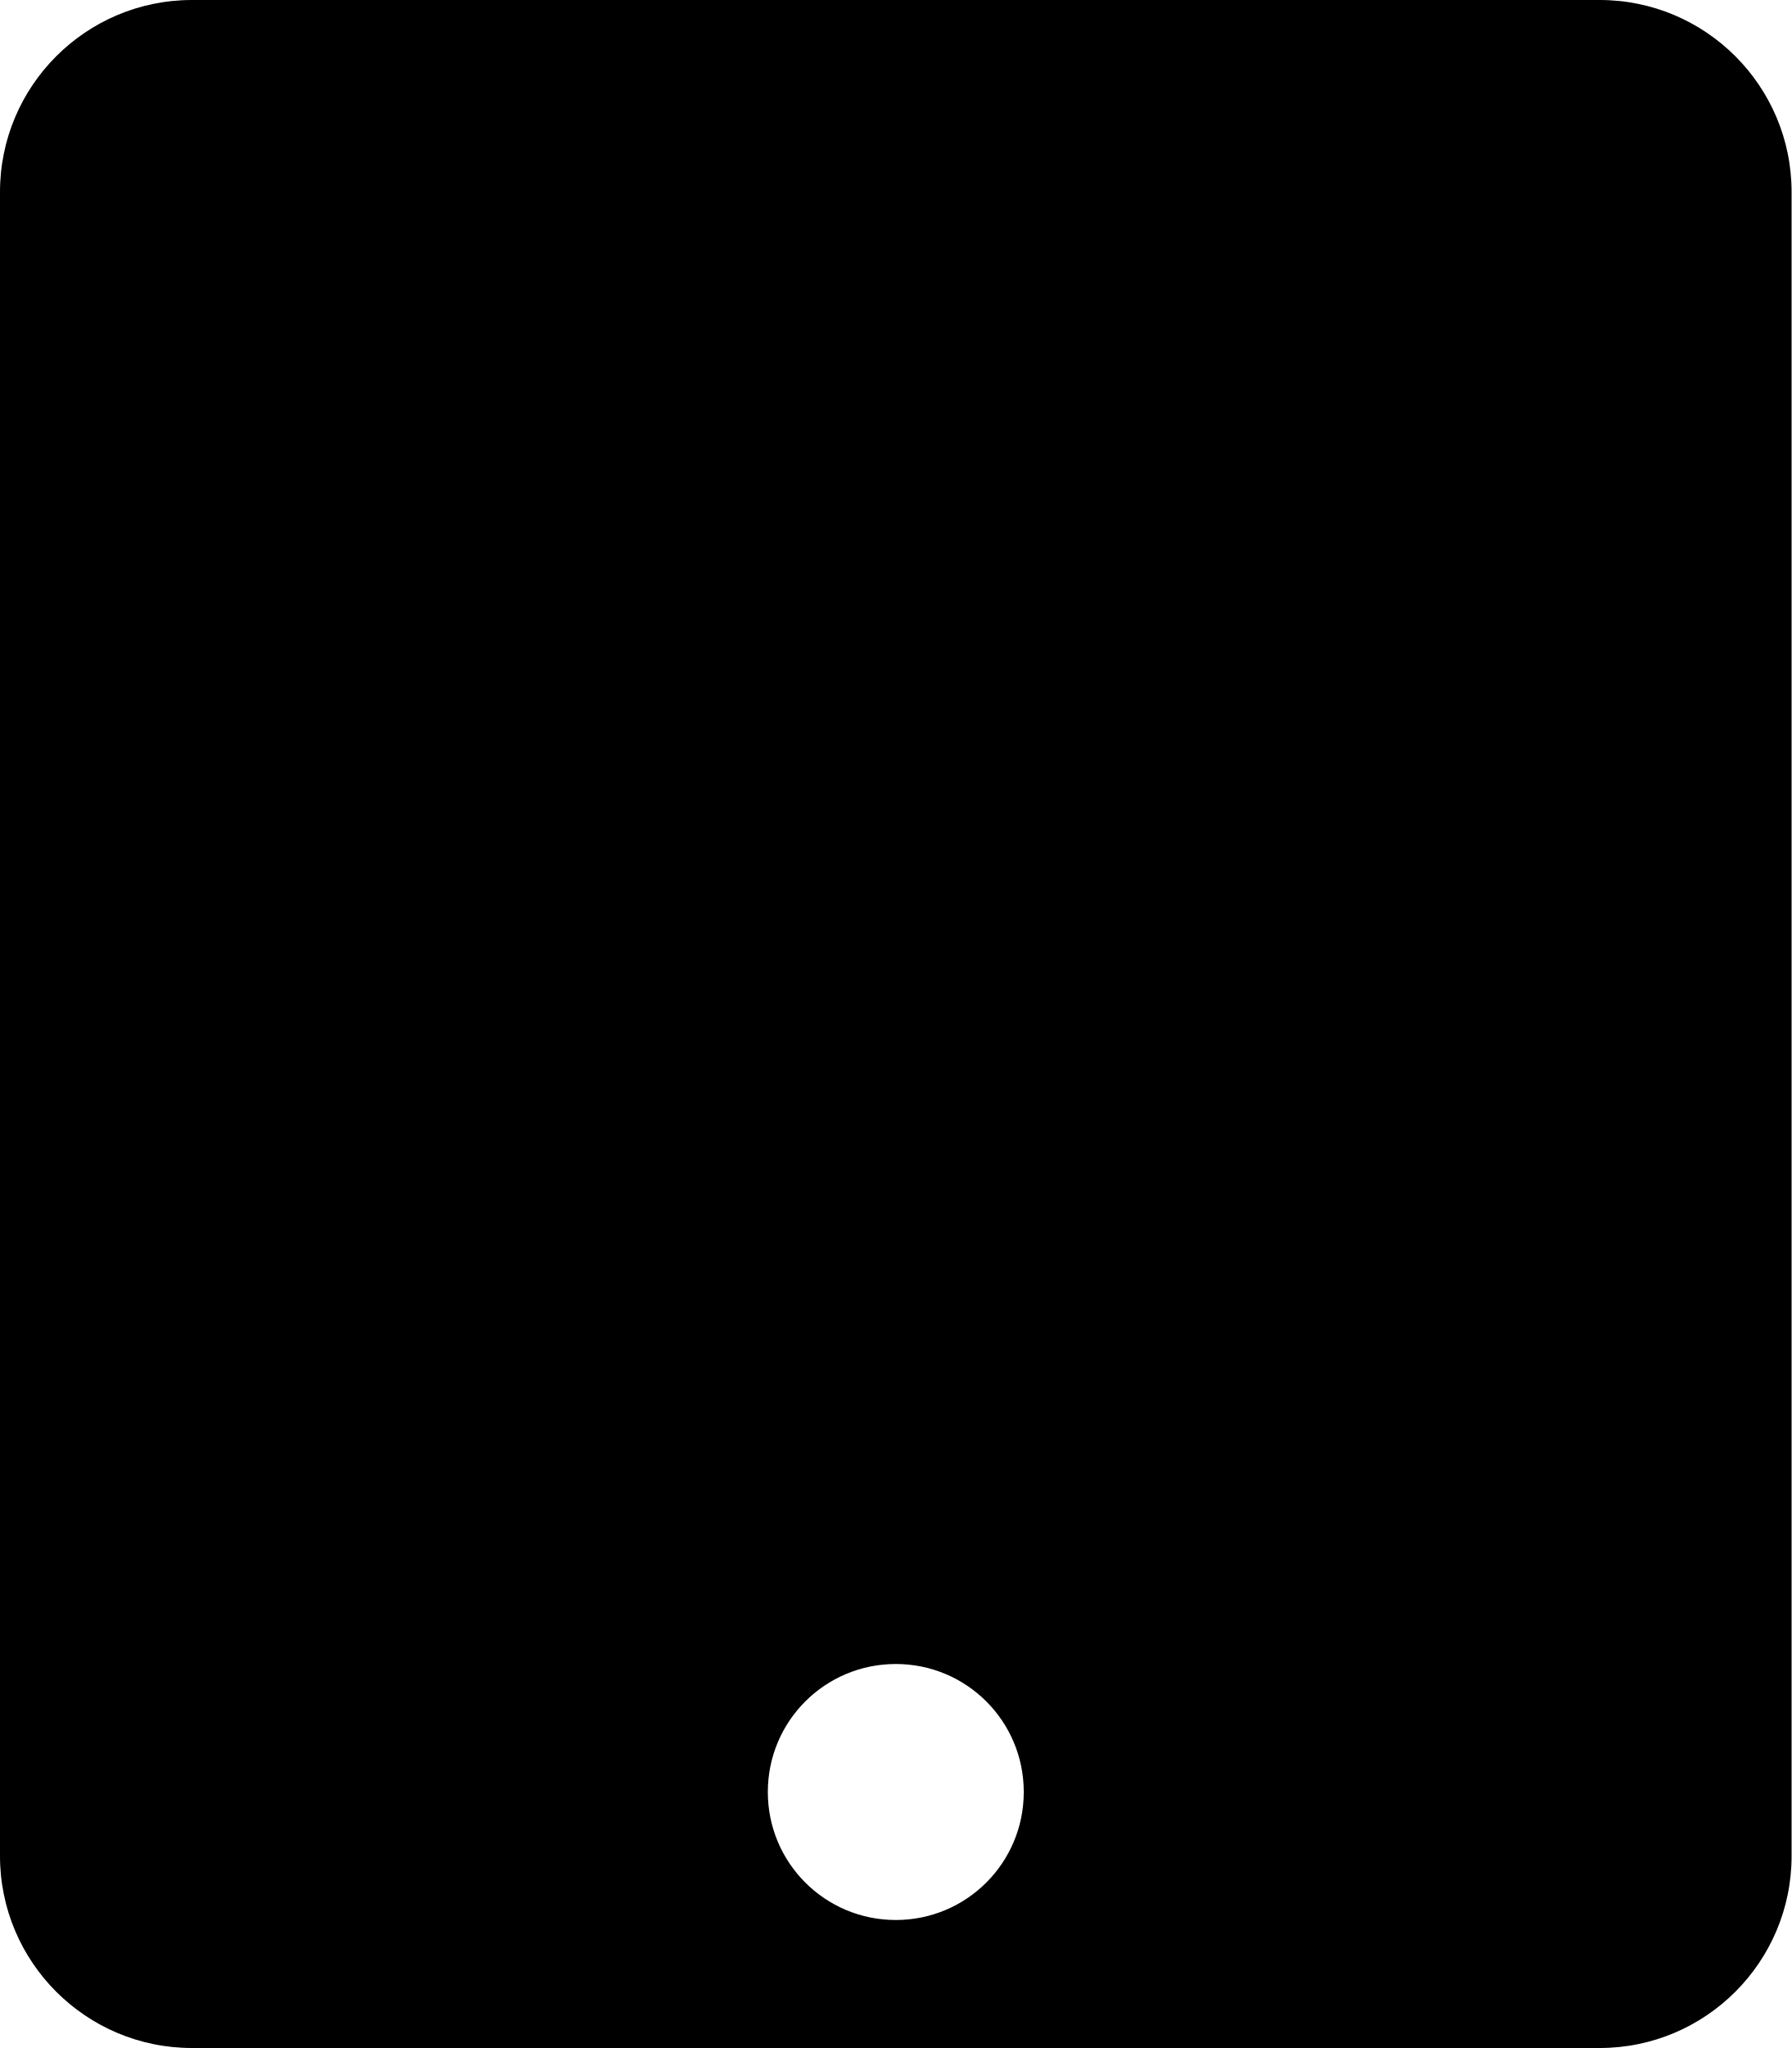
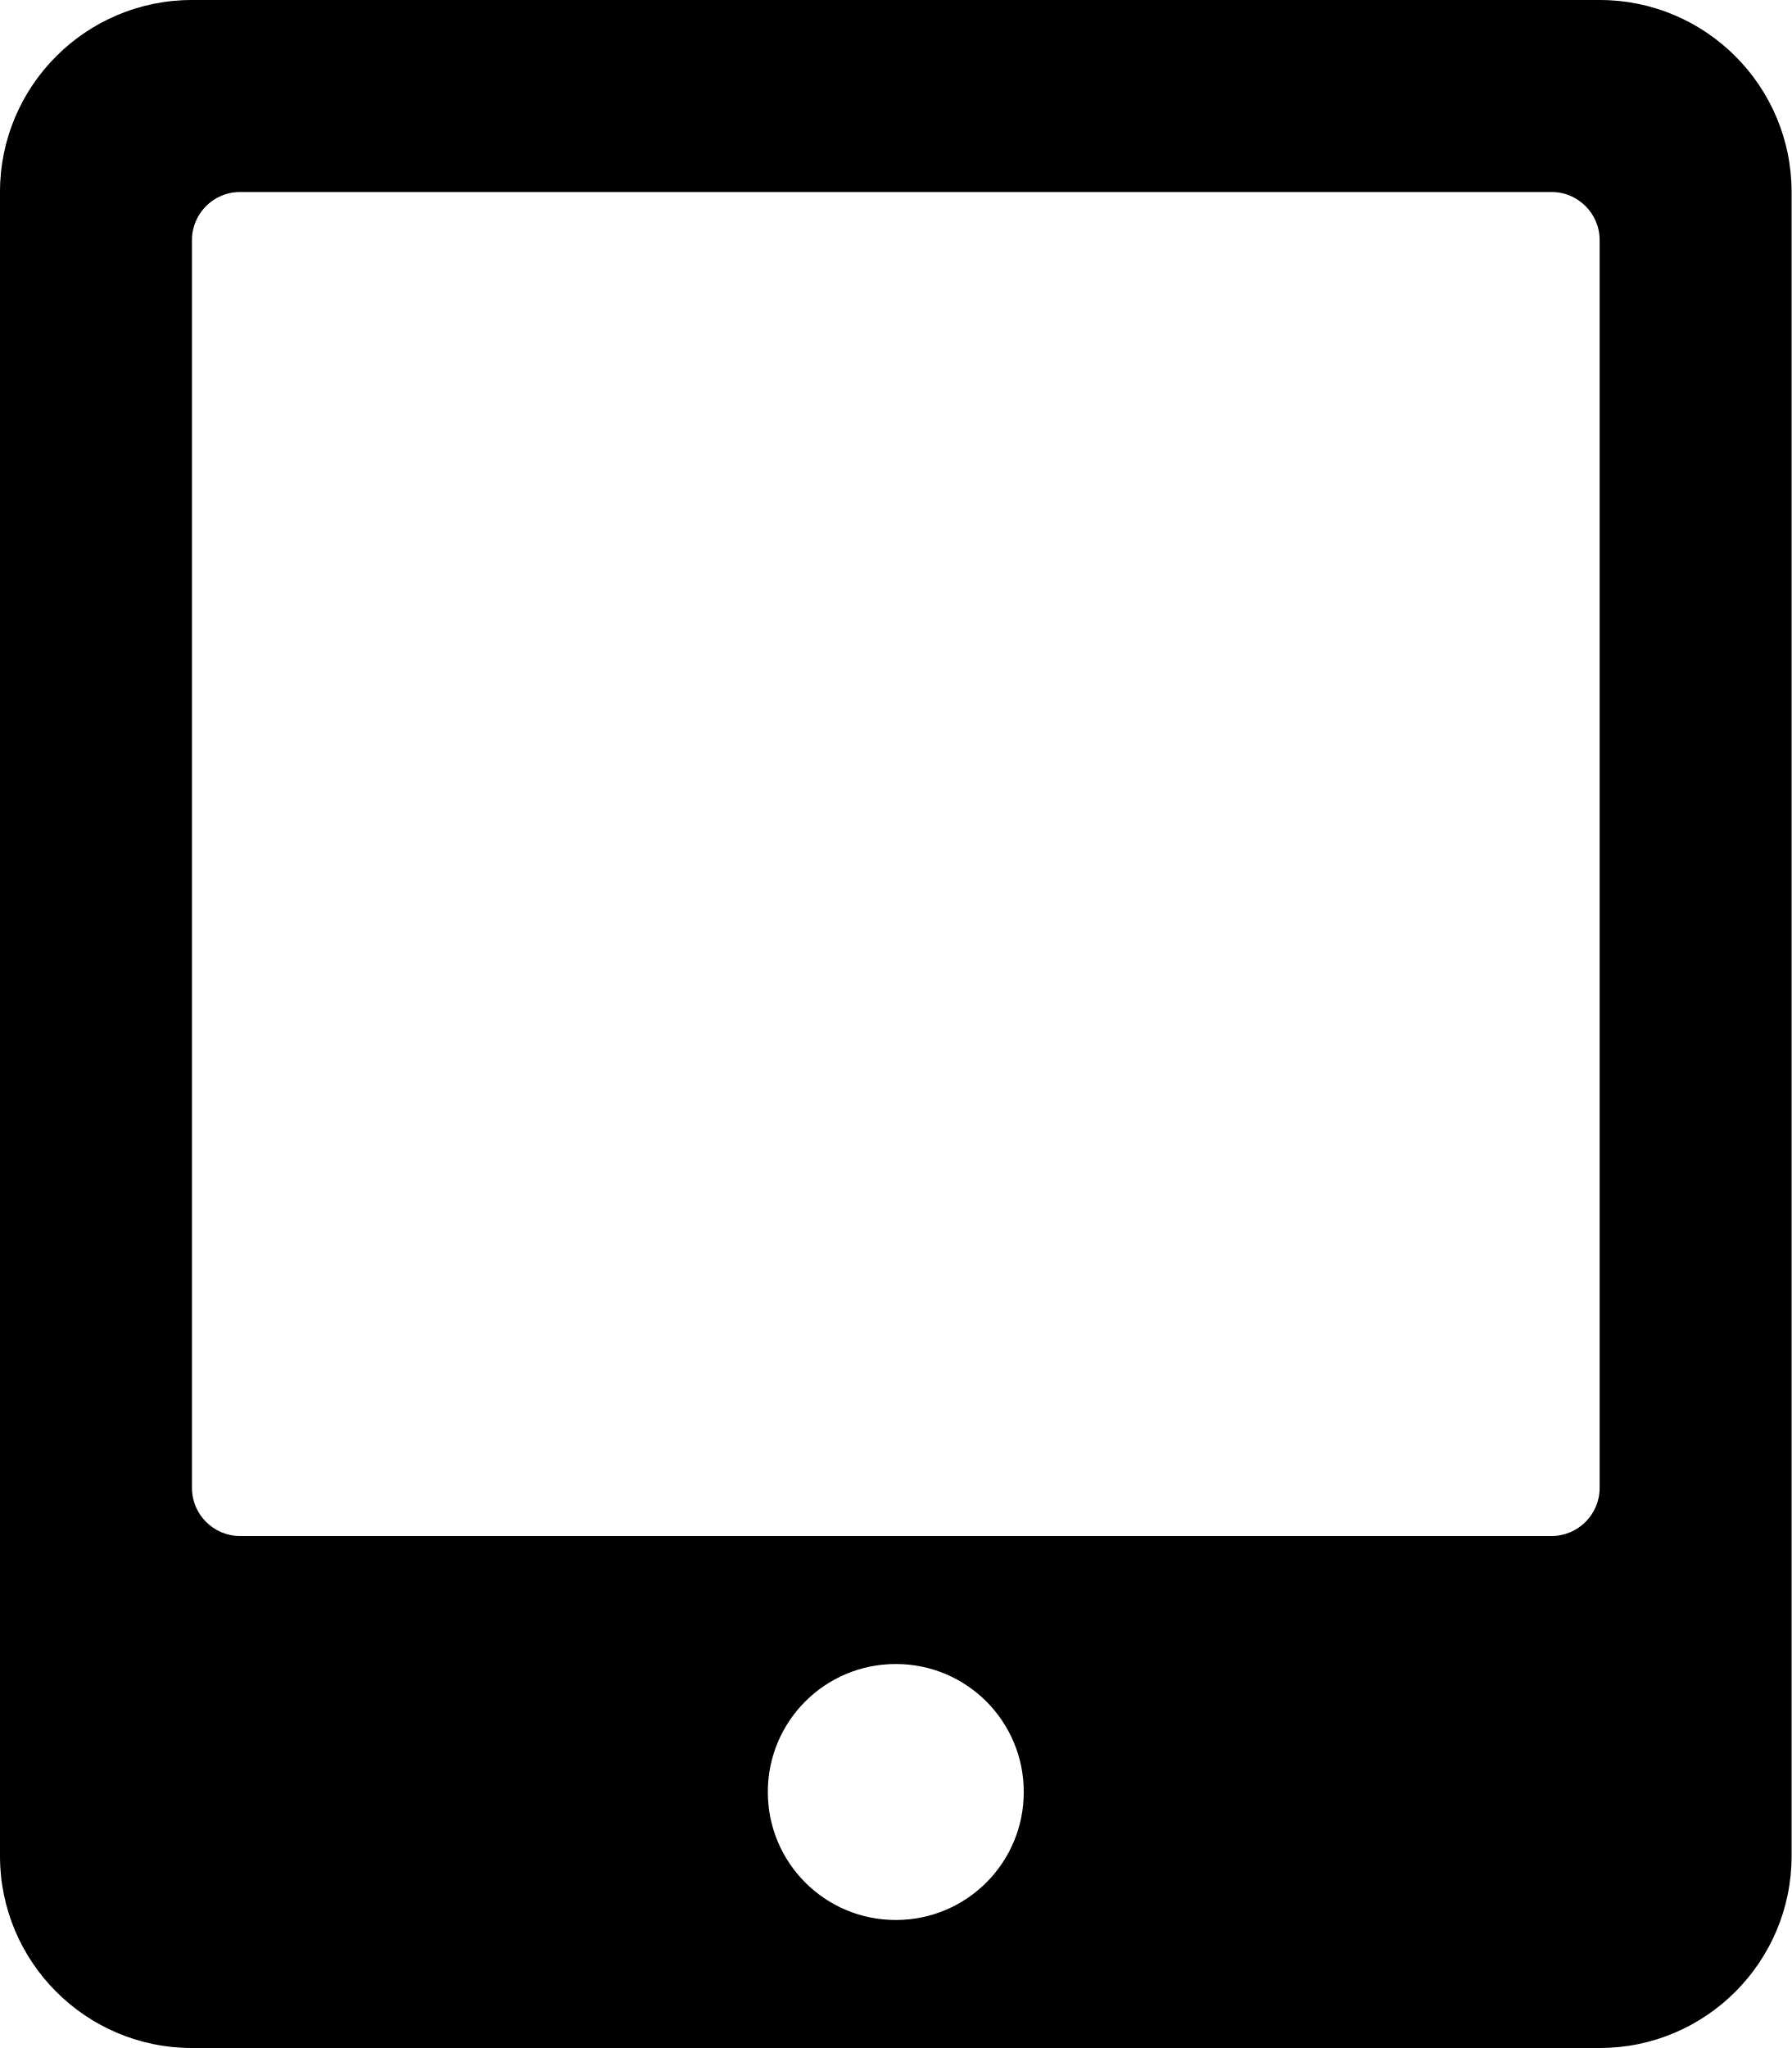
<svg xmlns="http://www.w3.org/2000/svg" viewBox="0 0 448 512">
-   <path d="M400 0H48C21.5 0 0 21.5 0 48v416c0 26.5 21.5 48 48 48h352c26.5 0 48-21.5 48-48V48c0-26.5-21.5-48-48-48zM224 480c-17.7 0-32-14.3-32-32s14.3-32 32-32 32 14.3 32 32-14.3 32-32 32z" />
+   <path d="M400 0H48C21.5 0 0 21.5 0 48v416c0 26.5 21.5 48 48 48h352c26.5 0 48-21.5 48-48V48c0-26.5-21.5-48-48-48zM224 480c-17.7 0-32-14.3-32-32s14.3-32 32-32 32 14.3 32 32-14.3 32-32 32zm176-108c0 6.6-5.4 12-12 12H60c-6.6 0-12-5.4-12-12V60c0-6.6 5.4-12 12-12h328c6.6 0 12 5.4 12 12v312z" />
</svg>
